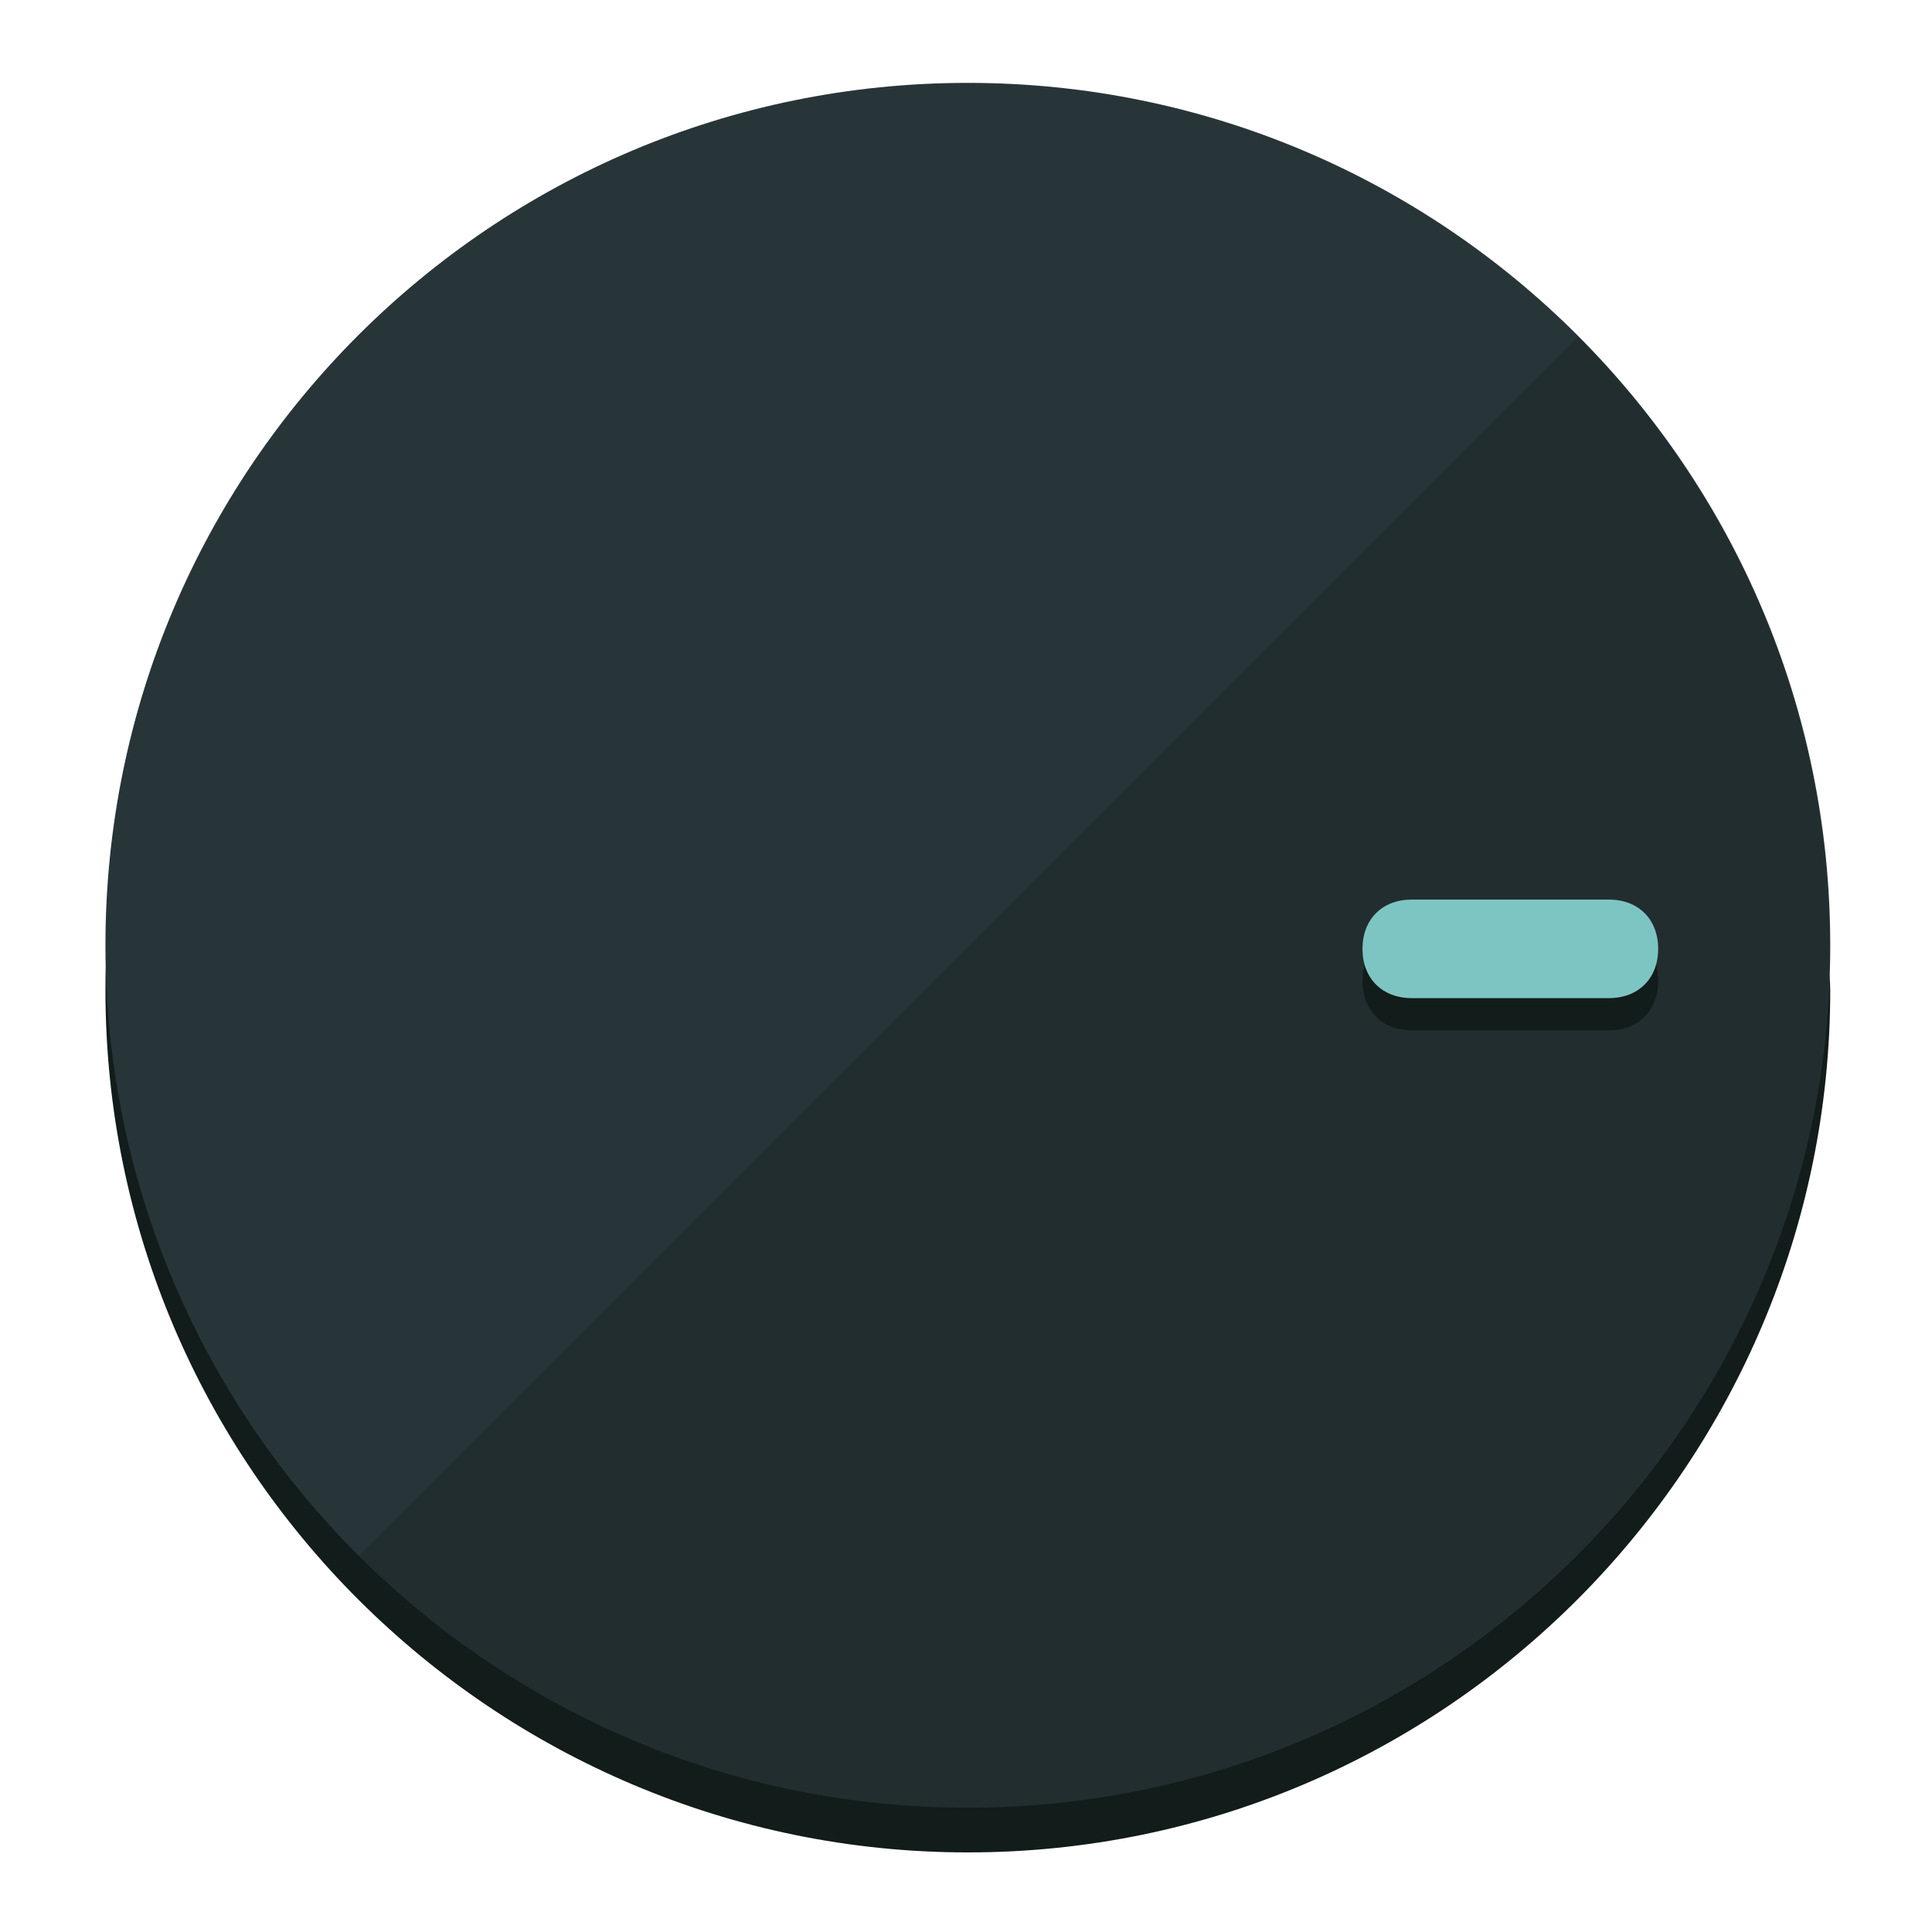
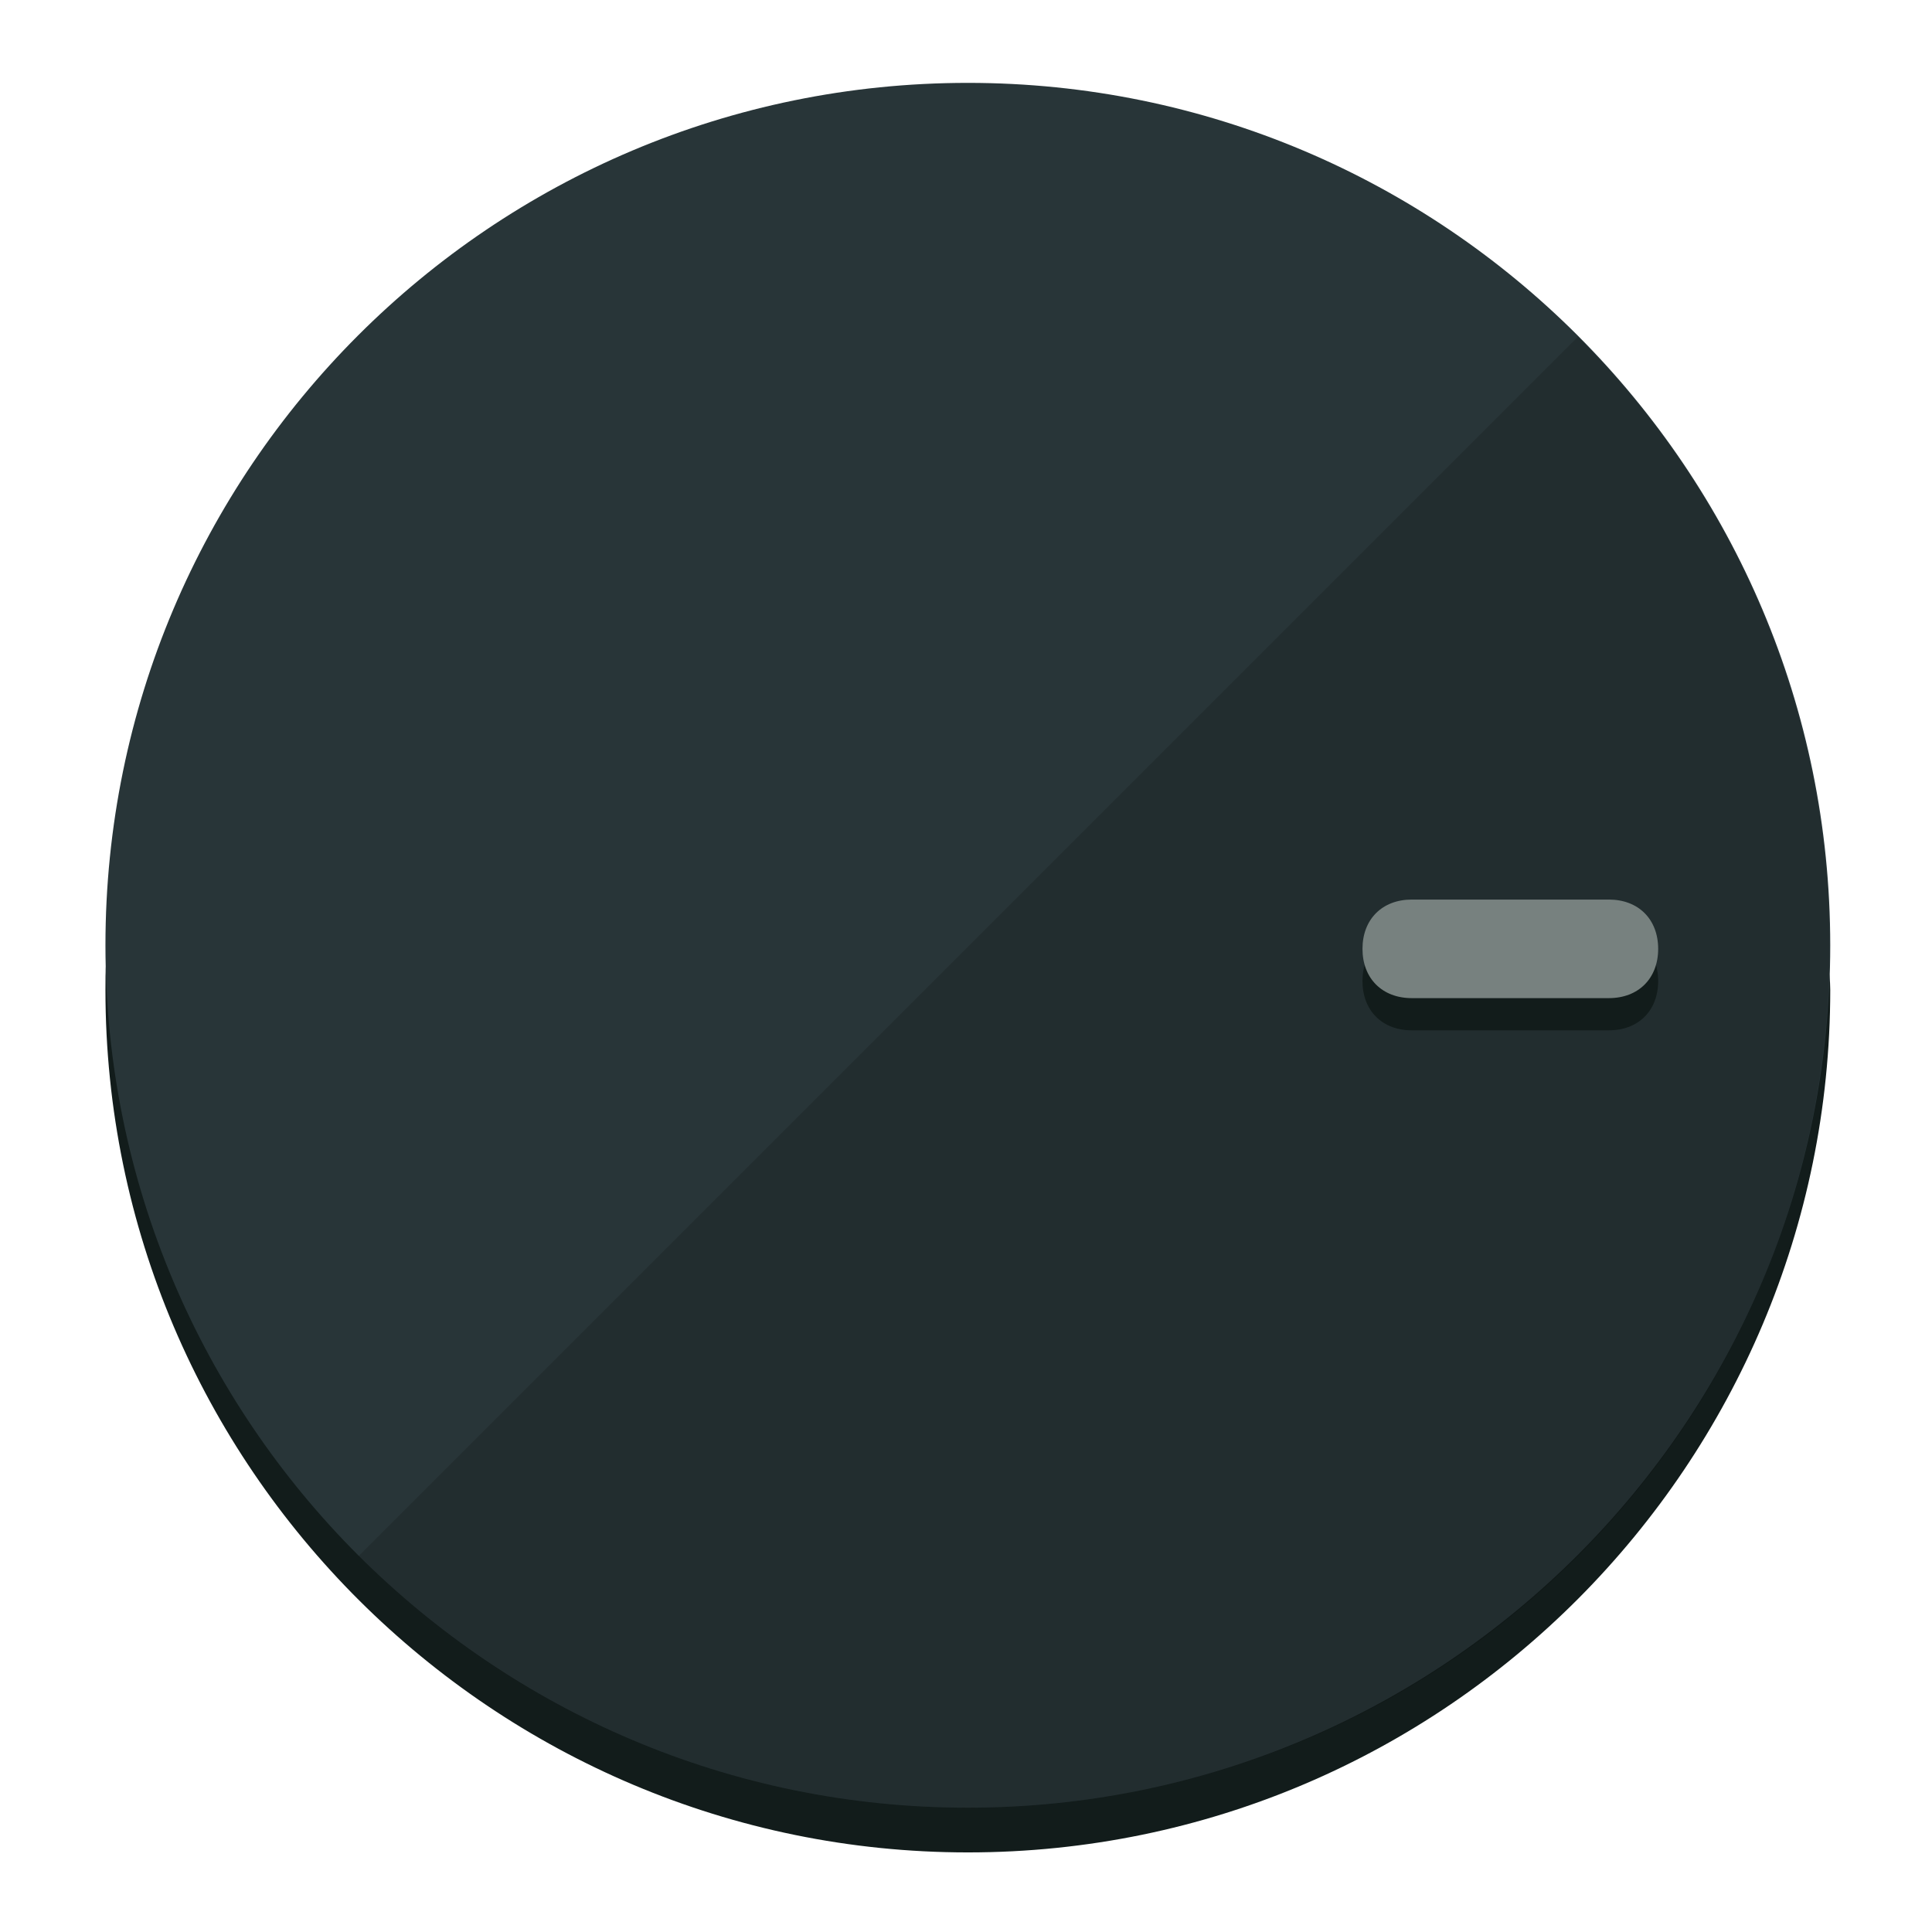
<svg xmlns="http://www.w3.org/2000/svg" height="120px" width="120px" version="1.1" id="Layer_1" viewBox="0 0 496.8 496.8" xml:space="preserve">
  <defs id="defs23" />
  <g id="g3158">
    <path style="display:inline;fill:#121c1b;fill-opacity:1;stroke-width:1.584" d="m 248.875,445.92 c 116.582,0 212.89,-91.238 220.493,-205.286 0,5.069 1.267,8.87 1.267,13.939 0,121.651 -98.842,221.76 -221.76,221.76 -121.651,0 -221.76,-98.842 -221.76,-221.76 0,-5.069 0,-8.87 1.267,-13.939 7.603,114.048 103.91,205.286 220.493,205.286 z" id="path8" />
    <circle style="display:inline;fill:#283538;fill-opacity:1;stroke-width:1.584" cx="248.875" cy="243.071" r="221.76" id="circle12" />
    <path style="display:inline;fill:#000000;fill-opacity:0.154;stroke-width:1.587" d="m 405.744,86.606 c 86.308,86.308 86.308,227.193 0,313.5 -86.308,86.308 -227.193,86.308 -313.5,0" id="path14" />
  </g>
  <g id="g3198">
    <circle style="display:none;fill:#000000;fill-opacity:0;stroke-width:1.584" cx="243.582" cy="-248.467" r="221.76" id="circle12-3" transform="rotate(90)" />
    <path style="display:inline;fill:#121c1b;fill-opacity:1;stroke-width:1.584" d="m 363.026,264.942 c -7.603,0 -12.672,-5.069 -12.672,-12.672 v 0 c 0,-7.603 5.069,-12.672 12.672,-12.672 h 50.688 c 7.603,0 12.672,5.069 12.672,12.672 v 0 c 0,7.603 -5.069,12.672 -12.672,12.672 z" id="path3789" />
-     <path style="display:inline;fill:#7DC5C3;stroke-width:1.584" d="m 363.026,256.662 c -7.603,0 -12.672,-5.069 -12.672,-12.672 v 0 c 0,-7.603 5.069,-12.672 12.672,-12.672 h 50.688 c 7.603,0 12.672,5.069 12.672,12.672 v 0 c 0,7.603 -5.069,12.672 -12.672,12.672 z" id="path915" />
+     <path style="display:inline;fill:#77817F;stroke-width:1.584" d="m 363.026,256.662 c -7.603,0 -12.672,-5.069 -12.672,-12.672 v 0 c 0,-7.603 5.069,-12.672 12.672,-12.672 h 50.688 c 7.603,0 12.672,5.069 12.672,12.672 v 0 c 0,7.603 -5.069,12.672 -12.672,12.672 z" id="path915" />
  </g>
</svg>
